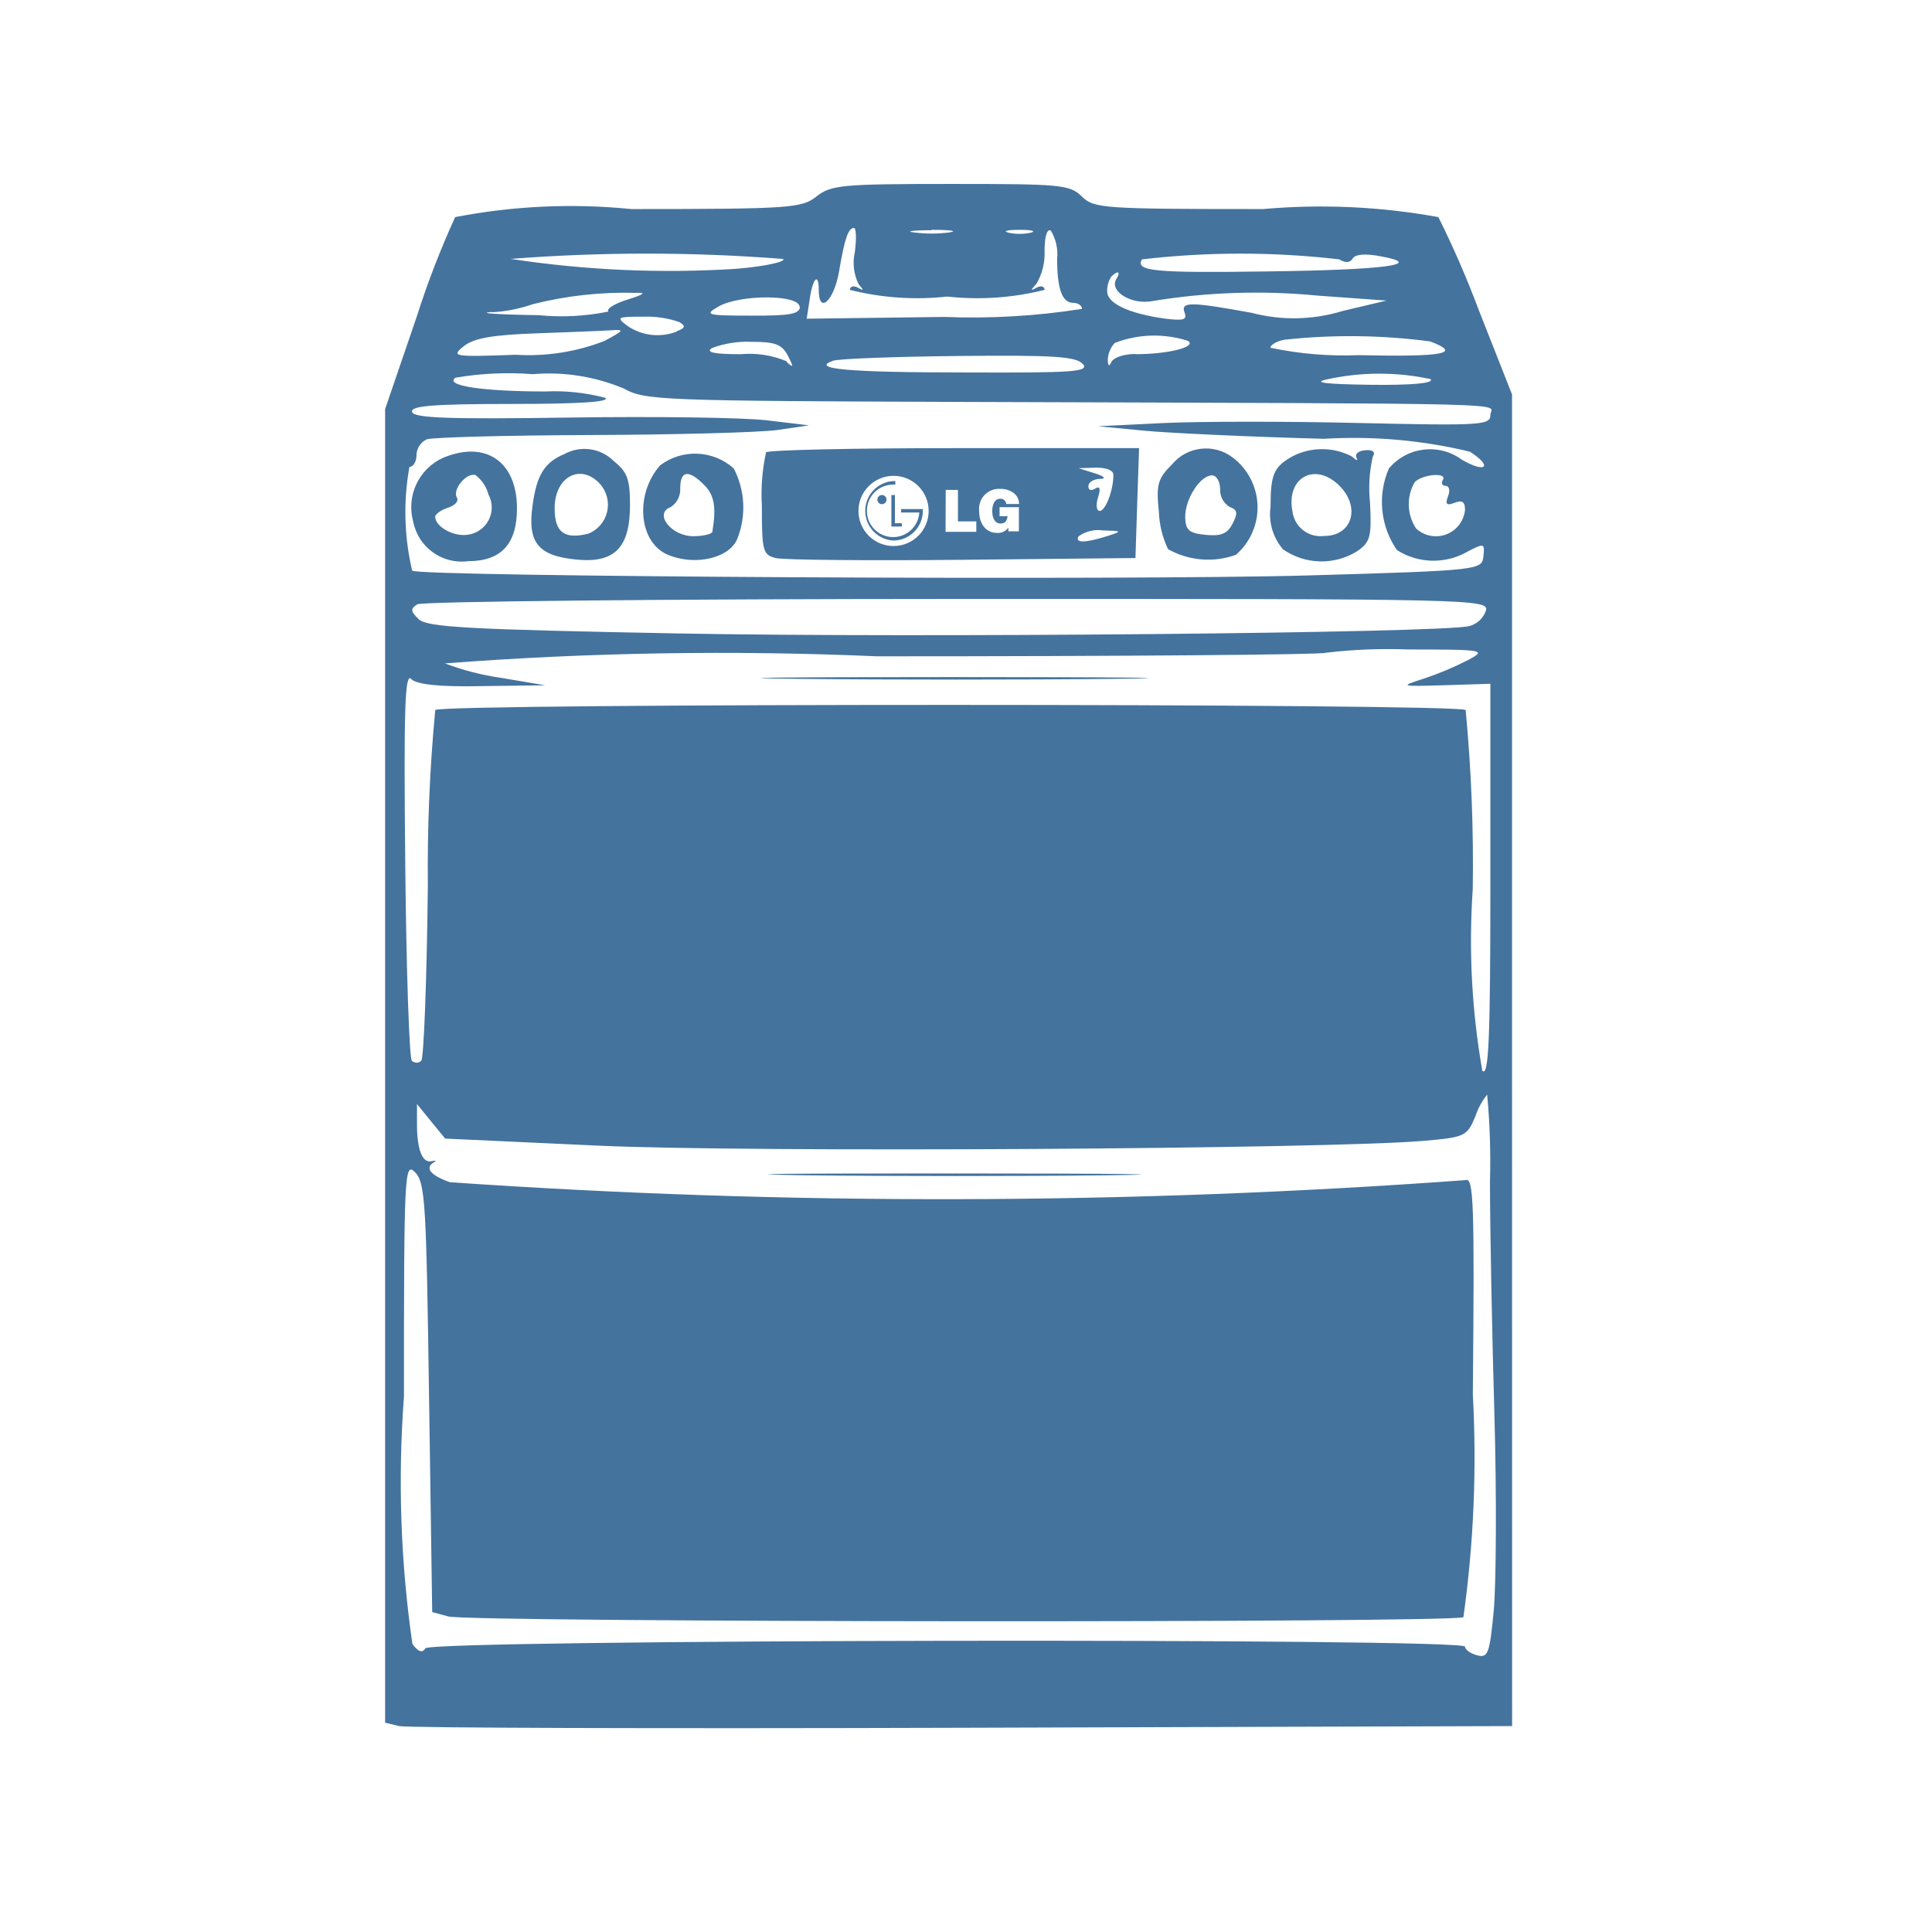
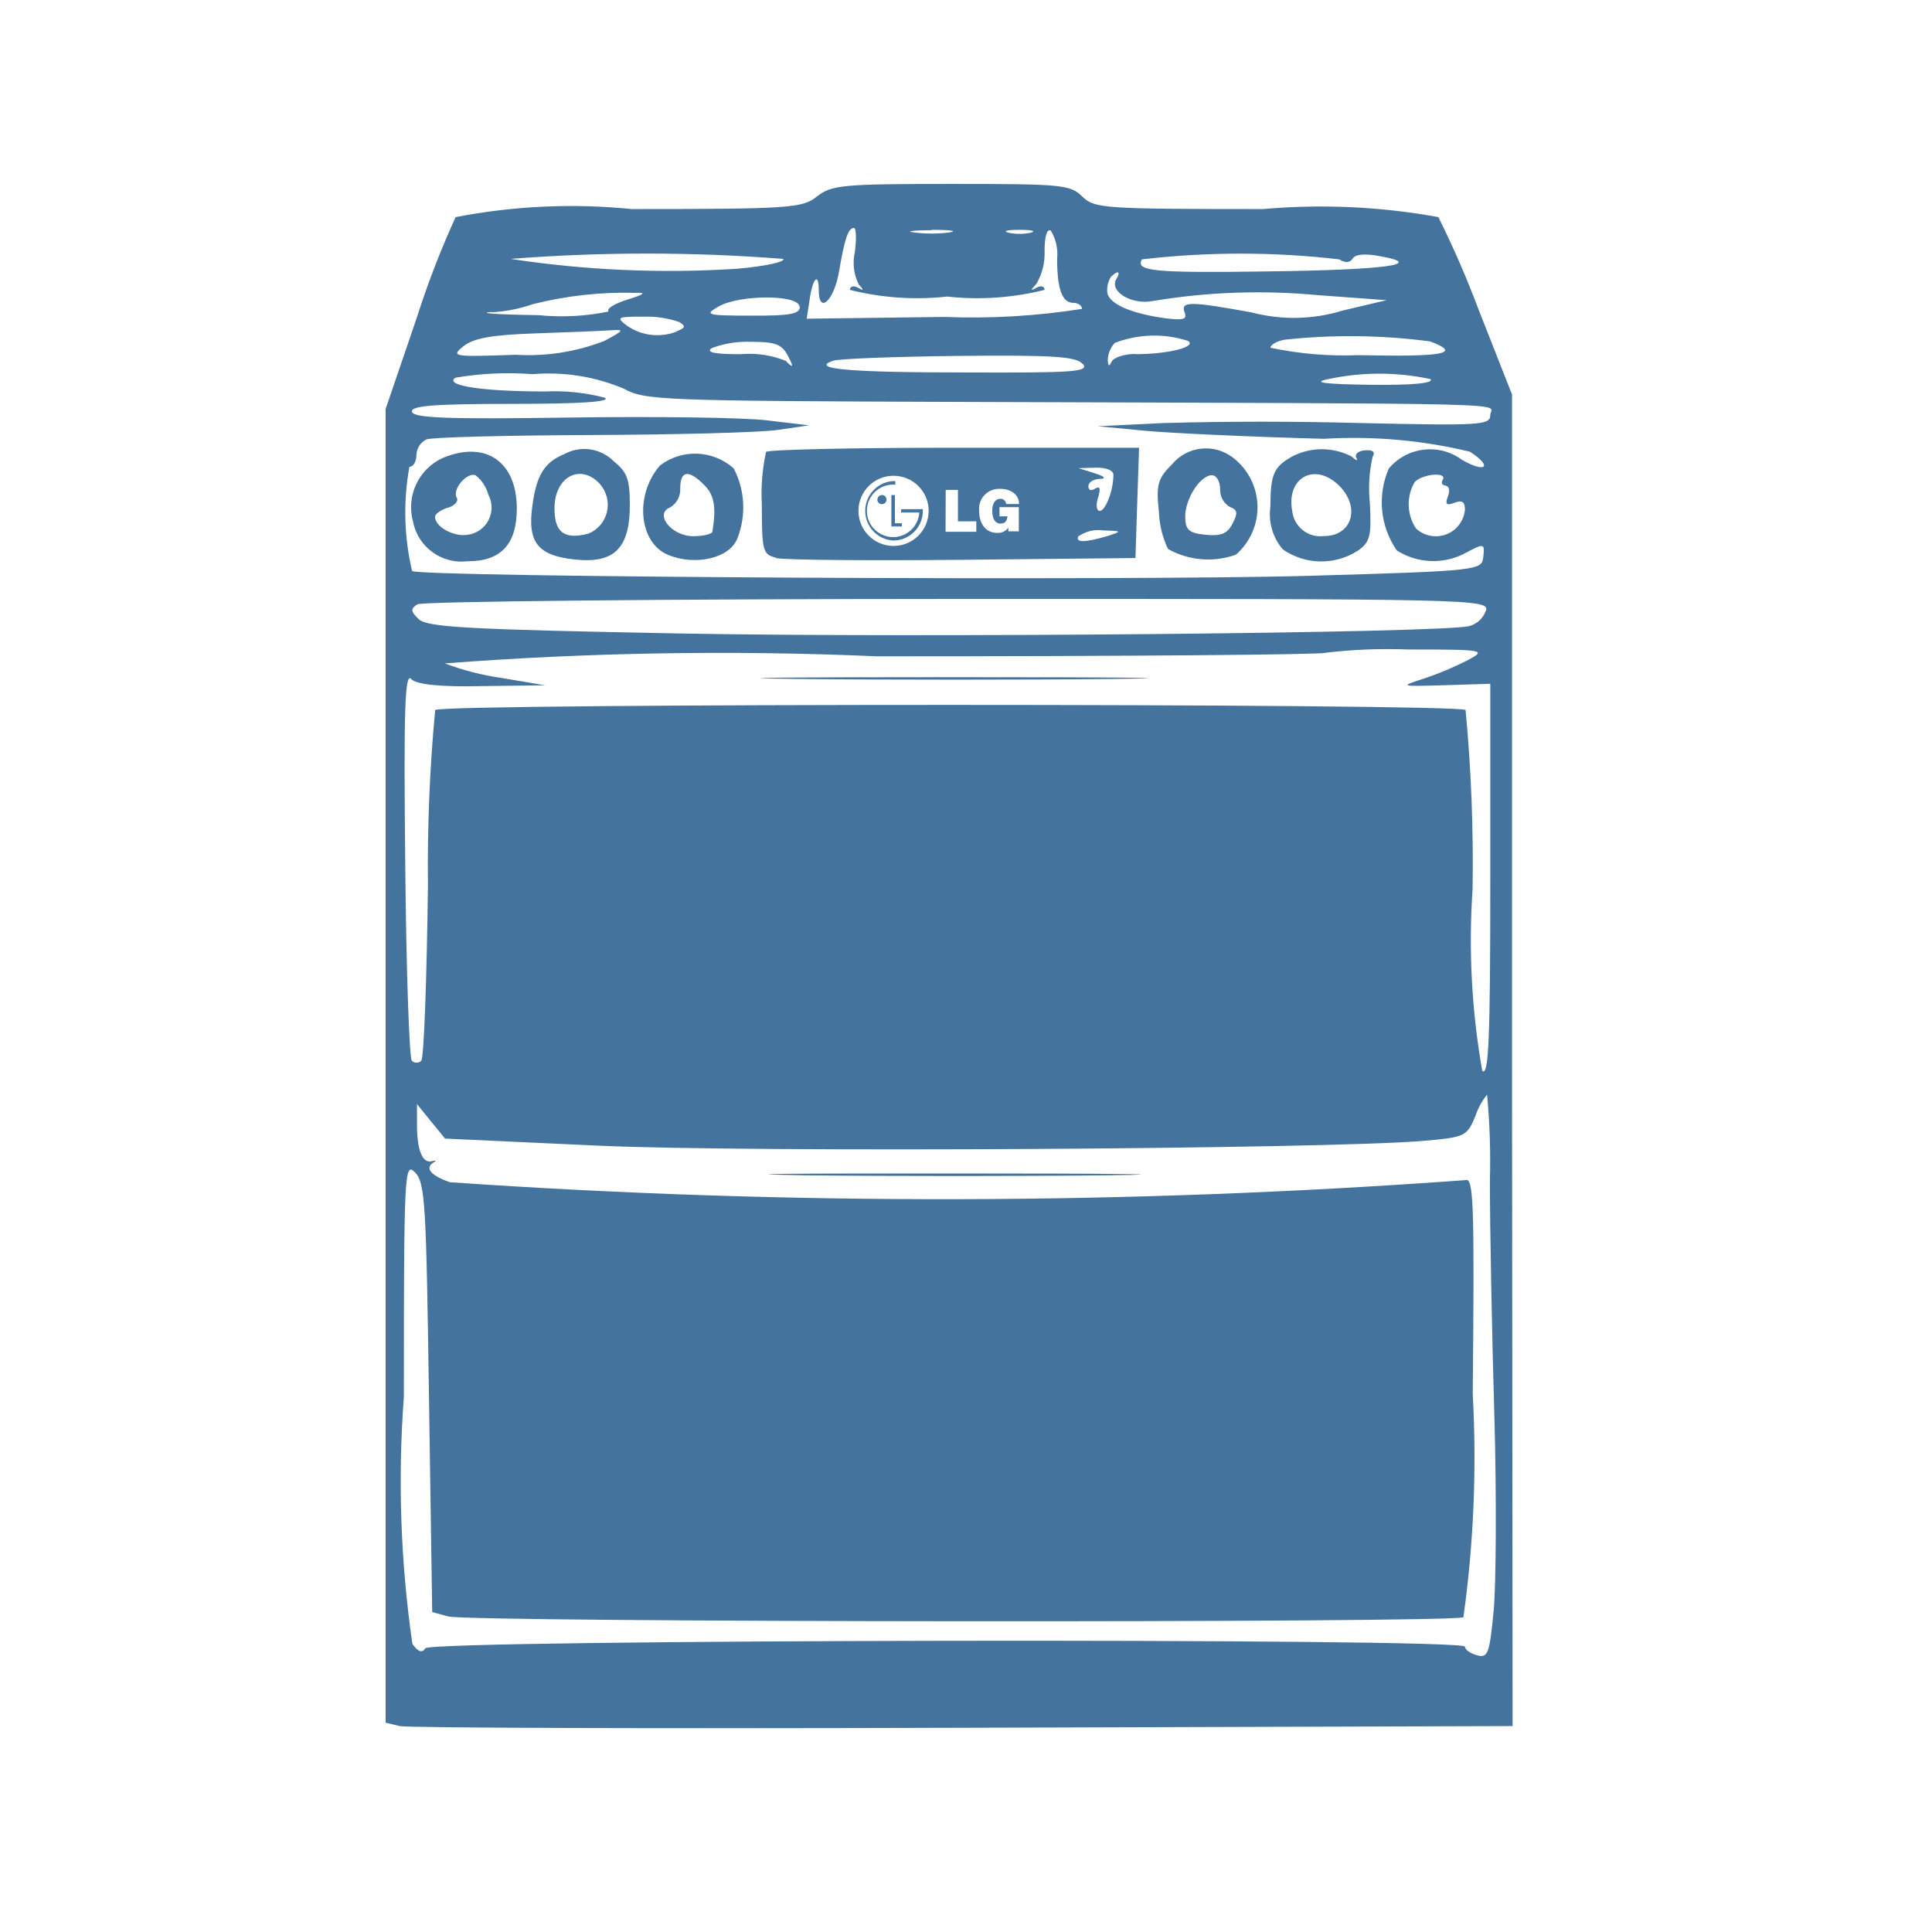
- <svg xmlns="http://www.w3.org/2000/svg" width="24px" fill="#44739e" height="24px" viewBox="0 0 24 24" version="1.1">
-   <path d="m 11.094,6.715 a 0.369,0.369 0 0 0 0.37,-0.37 V 6.324 h -0.27 v 0.043 0 0 H 11.42 A 0.326,0.326 0 1 1 11.1,6.02 h 0.022 -0.005 v 0 h 0.005 V 5.976 h -0.005 v 0 h 0.005 -0.023 a 0.37,0.37 0 0 0 0,0.739 z M 10.956,6.263 A 0.057,0.057 0 1 0 10.899,6.207 0.056,0.056 0 0 0 10.956,6.263 Z M 11.117,6.15 h -0.044 v 0.391 h 0.13 V 6.5 H 11.117 Z M 9.64,6.933 c 0.1,0.023 1.14,0.033 2.32,0.021 L 14.105,6.932 14.127,6.249 14.15,5.567 h -2.291 c -1.26,0 -2.314,0.023 -2.343,0.052 A 2.452,2.452 0 0 0 9.464,6.28 c 0,0.568 0.012,0.613 0.176,0.653 z m 3.977,-1.124 c 0.125,0 0.214,0.033 0.214,0.089 0,0.2 -0.1,0.449 -0.17,0.449 -0.04,0 -0.05,-0.075 -0.021,-0.166 0.035,-0.111 0.024,-0.148 -0.034,-0.112 -0.058,0.036 -0.086,0.016 -0.086,-0.03 0,-0.046 0.061,-0.086 0.136,-0.09 0.091,0 0.072,-0.029 -0.058,-0.07 l -0.2,-0.063 z m -0.214,0.85 a 0.421,0.421 0 0 1 0.3,-0.07 c 0.238,0.007 0.24,0.01 0.054,0.07 -0.283,0.089 -0.41,0.089 -0.357,0 z M 12.428,6.073 a 0.265,0.265 0 0 1 0.164,0.051 0.168,0.168 0 0 1 0.067,0.137 H 12.5 A 0.071,0.071 0 0 0 12.426,6.195 c -0.062,0 -0.1,0.058 -0.1,0.153 0,0.095 0.038,0.155 0.1,0.155 0.062,0 0.079,-0.028 0.091,-0.09 h -0.1 V 6.3 h 0.24 V 6.6 H 12.526 V 6.555 a 0.158,0.158 0 0 1 -0.14,0.065 c -0.135,0 -0.223,-0.108 -0.223,-0.274 a 0.248,0.248 0 0 1 0.265,-0.273 z m -0.68,0.013 H 11.9 v 0.391 h 0.228 v 0.13 H 11.746 Z M 11.1,5.911 A 0.436,0.436 0 1 1 10.664,6.347 0.436,0.436 0 0 1 11.1,5.911 Z m 3.41,0.911 a 1.016,1.016 0 0 0 0.843,0.07 0.778,0.778 0 0 0 -0.039,-1.208 0.548,0.548 0 0 0 -0.754,0.084 c -0.176,0.175 -0.2,0.249 -0.164,0.589 a 1.178,1.178 0 0 0 0.114,0.465 z m 0.547,-0.917 c 0.055,0 0.1,0.078 0.1,0.173 a 0.243,0.243 0 0 0 0.12,0.22 c 0.1,0.037 0.1,0.079 0.034,0.208 C 15.245,6.635 15.163,6.662 14.976,6.644 14.771,6.624 14.727,6.586 14.723,6.425 14.72,6.2 14.909,5.905 15.057,5.905 Z M 8.3,6.893 C 8.64,7.034 9.068,6.932 9.161,6.688 A 1.048,1.048 0 0 0 9.114,5.818 0.721,0.721 0 0 0 8.2,5.781 C 7.881,6.143 7.933,6.743 8.3,6.893 Z M 8.33,6.3 A 0.258,0.258 0 0 0 8.45,6.067 C 8.45,5.843 8.555,5.829 8.75,6.027 8.874,6.151 8.899,6.3 8.85,6.602 8.85,6.634 8.736,6.661 8.609,6.661 8.337,6.659 8.12,6.379 8.33,6.3 Z m 10.453,6.871 V 4.9 L 18.368,3.847 a 12.1,12.1 0 0 0 -0.5,-1.15 8.141,8.141 0 0 0 -2.177,-0.1 c -1.992,0 -2.1,-0.008 -2.252,-0.156 -0.152,-0.148 -0.26,-0.156 -1.628,-0.156 -1.353,0 -1.487,0.013 -1.669,0.156 C 9.96,2.584 9.825,2.597 7.842,2.597 A 7.546,7.546 0 0 0 5.654,2.697 11.091,11.091 0 0 0 5.176,3.936 L 4.784,5.082 V 21.4 l 0.176,0.042 c 0.1,0.023 3.246,0.033 7,0.021 l 6.824,-0.021 z M 16.874,4.412 A 4.445,4.445 0 0 1 15.782,4.32 c 0,-0.037 0.079,-0.083 0.175,-0.1 a 7.572,7.572 0 0 1 1.808,0.021 c 0.402,0.151 0.178,0.194 -0.891,0.171 z m 0.9,0.3 C 17.806,4.762 17.537,4.786 17.019,4.78 16.457,4.772 16.297,4.752 16.488,4.712 A 3.029,3.029 0 0 1 17.77,4.709 Z m -3.588,-1.49 a 10.579,10.579 0 0 1 2.452,0 c 0.073,0.047 0.133,0.043 0.166,-0.011 0.033,-0.054 0.161,-0.064 0.353,-0.026 0.547,0.1 0.064,0.168 -1.434,0.187 -1.394,0.02 -1.623,-0.004 -1.537,-0.15 z m -0.38,0.213 c 0.079,-0.079 0.119,-0.062 0.064,0.027 -0.1,0.156 0.188,0.331 0.452,0.277 a 7.932,7.932 0 0 1 2.045,-0.067 l 0.857,0.062 -0.545,0.129 a 2.064,2.064 0 0 1 -1.131,0.023 c -0.766,-0.14 -0.885,-0.14 -0.832,0 0.034,0.088 -0.018,0.1 -0.245,0.072 C 14.025,3.896 13.754,3.769 13.754,3.622 a 0.311,0.311 0 0 1 0.052,-0.187 z m 0.3,0.962 c -0.141,0 -0.274,0.044 -0.3,0.1 C 13.78,4.553 13.765,4.554 13.761,4.474 A 0.328,0.328 0 0 1 13.848,4.26 1.364,1.364 0 0 1 14.756,4.234 C 14.874,4.307 14.52,4.4 14.1,4.4 Z M 13.452,4.52 c 0.081,0.1 -0.113,0.112 -1.443,0.107 -1.493,0 -1.948,-0.045 -1.659,-0.146 0.07,-0.025 0.776,-0.051 1.568,-0.059 1.167,-0.012 1.453,0.007 1.529,0.098 z M 12.667,2.855 c 0.15,0 0.211,0.016 0.136,0.036 a 0.661,0.661 0 0 1 -0.273,0 C 12.45,2.871 12.512,2.855 12.662,2.855 Z m -1.092,0 c 0.236,0 0.332,0.015 0.214,0.033 a 1.711,1.711 0 0 1 -0.429,0 C 11.237,2.875 11.334,2.86 11.57,2.86 Z m -1.52,0.885 c 0.036,-0.278 0.116,-0.371 0.116,-0.135 0,0.307 0.19,0.131 0.252,-0.233 0.069,-0.408 0.114,-0.54 0.185,-0.54 0.028,0 0.033,0.137 0.011,0.3 a 0.6,0.6 0 0 0 0.048,0.4 c 0.067,0.073 0.065,0.084 -0.009,0.042 -0.053,-0.03 -0.1,-0.018 -0.1,0.027 a 3.423,3.423 0 0 0 1.209,0.083 3.423,3.423 0 0 0 1.209,-0.083 c 0,-0.045 -0.044,-0.057 -0.1,-0.027 -0.078,0.044 -0.078,0.034 0,-0.05 a 0.745,0.745 0 0 0 0.1,-0.406 c 0,-0.181 0.031,-0.282 0.078,-0.253 a 0.566,0.566 0 0 1 0.078,0.349 c 0,0.377 0.063,0.548 0.2,0.548 0.06,0 0.109,0.034 0.109,0.075 a 8.727,8.727 0 0 1 -1.71,0.1 l -1.71,0.022 z M 9.937,3.807 c 0,0.094 -0.118,0.116 -0.6,0.114 -0.564,0 -0.592,-0.01 -0.41,-0.114 C 9.191,3.656 9.932,3.656 9.932,3.812 Z M 9.775,4.489 A 1.2,1.2 0 0 0 9.2,4.4 C 8.867,4.4 8.762,4.376 8.845,4.323 A 1.255,1.255 0 0 1 9.33,4.246 c 0.3,0 0.383,0.03 0.458,0.174 C 9.863,4.564 9.855,4.575 9.77,4.494 Z M 9.731,3.217 C 9.754,3.255 9.492,3.31 9.15,3.339 A 13.076,13.076 0 0 1 6.344,3.216 21.759,21.759 0 0 1 9.731,3.217 Z m -1.32,0.9 A 0.66,0.66 0 0 1 7.792,4.047 C 7.651,3.941 7.666,3.933 7.992,3.934 A 1.229,1.229 0 0 1 8.437,4 C 8.52,4.05 8.515,4.073 8.411,4.113 Z M 6.111,3.879 A 1.838,1.838 0 0 0 6.618,3.779 4.693,4.693 0 0 1 7.9,3.638 C 8.035,3.632 8,3.657 7.8,3.72 7.635,3.771 7.527,3.838 7.559,3.87 A 2.889,2.889 0 0 1 6.689,3.915 C 6.178,3.908 5.917,3.889 6.11,3.875 Z M 5.762,4.3 C 5.888,4.2 6.121,4.16 6.662,4.141 7.062,4.127 7.482,4.11 7.589,4.103 7.763,4.091 7.754,4.103 7.51,4.235 A 2.593,2.593 0 0 1 6.41,4.407 C 5.627,4.435 5.6,4.43 5.762,4.3 Z M 5.086,5.8 C 5.135,5.8 5.174,5.733 5.174,5.652 A 0.221,0.221 0 0 1 5.3,5.458 C 5.368,5.432 6.289,5.408 7.347,5.404 8.405,5.4 9.447,5.372 9.661,5.341 L 10.051,5.284 9.523,5.221 C 9.233,5.187 8.131,5.171 7.074,5.187 5.585,5.209 5.144,5.194 5.119,5.118 c -0.025,-0.076 0.256,-0.1 1.24,-0.1 0.852,0 1.235,-0.027 1.157,-0.077 A 2.46,2.46 0 0 0 6.775,4.863 C 5.985,4.863 5.516,4.789 5.658,4.692 A 3.917,3.917 0 0 1 6.619,4.648 2.4,2.4 0 0 1 7.75,4.827 c 0.26,0.146 0.46,0.153 4.251,0.166 7.164,0.024 6.512,0.008 6.513,0.162 0,0.127 -0.115,0.134 -1.619,0.1 -0.89,-0.022 -1.987,-0.021 -2.437,0 l -0.819,0.04 0.585,0.056 c 0.321,0.03 1.322,0.076 2.223,0.1 a 6.162,6.162 0 0 1 1.813,0.16 c 0.288,0.185 0.2,0.273 -0.1,0.1 a 0.666,0.666 0 0 0 -0.907,0.109 1.048,1.048 0 0 0 0.1,1.013 0.845,0.845 0 0 0 0.874,0.021 c 0.211,-0.11 0.219,-0.107 0.2,0.059 C 18.408,7.079 18.394,7.087 16.258,7.148 14.067,7.212 5.195,7.165 5.12,7.089 A 3.169,3.169 0 0 1 5.086,5.8 Z m 13.372,1.788 a 0.3,0.3 0 0 1 -0.207,0.19 C 17.891,7.864 11.372,7.925 8.427,7.869 5.8,7.819 5.305,7.792 5.2,7.691 5.095,7.59 5.1,7.56 5.184,7.507 5.241,7.471 8.259,7.441 11.89,7.44 18.361,7.439 18.5,7.442 18.458,7.588 Z m -0.5,-1.553 c 0.045,0 0.058,0.059 0.03,0.13 -0.038,0.1 -0.018,0.119 0.081,0.081 0.099,-0.038 0.13,-0.009 0.13,0.088 A 0.363,0.363 0 0 1 17.591,6.565 0.547,0.547 0 0 1 17.574,5.989 c 0.1,-0.1 0.409,-0.124 0.35,-0.027 C 17.9,6 17.914,6.035 17.958,6.035 Z m -12.85,2.4 c 0.066,0.067 0.347,0.1 0.881,0.088 L 6.773,8.513 6.227,8.421 a 3.271,3.271 0 0 1 -0.7,-0.18 44.735,44.735 0 0 1 5.37,-0.088 c 3.039,0 5.546,-0.02 5.57,-0.044 a 6.5,6.5 0 0 1 1.026,-0.041 c 0.952,0 0.974,0.007 0.747,0.13 a 4.023,4.023 0 0 1 -0.546,0.23 c -0.31,0.1 -0.309,0.1 0.254,0.084 l 0.566,-0.018 v 2.453 c 0,1.962 -0.02,2.433 -0.1,2.355 A 9.334,9.334 0 0 1 18.295,11.046 20.29,20.29 0 0 0 18.207,8.82 C 18.122,8.736 5.486,8.735 5.407,8.82 A 20.808,20.808 0 0 0 5.315,11 c -0.013,1.165 -0.05,2.145 -0.082,2.177 a 0.083,0.083 0 0 1 -0.117,0 C 5.084,13.145 5.047,12.042 5.034,10.727 5.015,8.81 5.029,8.355 5.108,8.433 Z m 13.448,11.571 c -0.051,0.537 -0.071,0.592 -0.206,0.557 -0.083,-0.022 -0.151,-0.07 -0.151,-0.108 0,-0.11 -12.847,-0.09 -12.915,0.021 -0.038,0.062 -0.088,0.045 -0.161,-0.054 A 14.108,14.108 0 0 1 5.018,17.351 c 0,-2.787 0.007,-2.92 0.137,-2.79 0.13,0.13 0.14,0.4 0.175,2.8 l 0.039,2.665 0.2,0.054 c 0.266,0.074 12.5,0.082 12.61,0.009 a 14.349,14.349 0 0 0 0.117,-2.769 c 0.022,-2.385 0.011,-2.7 -0.092,-2.66 A 89.067,89.067 0 0 1 5.589,14.686 C 5.345,14.6 5.271,14.505 5.394,14.436 5.426,14.419 5.411,14.413 5.361,14.425 5.247,14.452 5.179,14.28 5.18,13.962 v -0.247 l 0.175,0.215 0.175,0.214 1.911,0.088 c 1.87,0.086 9.057,0.043 10.245,-0.06 0.517,-0.045 0.538,-0.056 0.644,-0.31 a 0.83,0.83 0 0 1 0.144,-0.264 8.818,8.818 0 0 1 0.035,1.073 c 0,0.59 0.026,1.9 0.055,2.9 0.029,1 0.022,2.108 -0.008,2.435 z M 7.139,6.949 C 7.63,7.004 7.826,6.811 7.826,6.274 7.826,5.952 7.793,5.864 7.626,5.729 A 0.516,0.516 0 0 0 7.01,5.641 C 6.766,5.741 6.666,5.902 6.616,6.277 6.551,6.733 6.68,6.9 7.139,6.949 Z M 7.457,6.015 A 0.388,0.388 0 0 1 7.31,6.629 C 7.01,6.704 6.89,6.614 6.89,6.314 6.89,5.92 7.216,5.748 7.457,6.015 Z m 9.406,0.83 c 0.16,-0.112 0.177,-0.179 0.156,-0.6 a 1.737,1.737 0 0 1 0.034,-0.571 c 0.038,-0.061 0,-0.089 -0.094,-0.081 -0.084,0.006 -0.132,0.048 -0.108,0.093 0.024,0.045 0,0.037 -0.06,-0.017 a 0.8,0.8 0 0 0 -0.736,0 C 15.823,5.8 15.784,5.89 15.783,6.297 a 0.67,0.67 0 0 0 0.155,0.527 0.837,0.837 0 0 0 0.925,0.021 z M 16.64,6.035 c 0.266,0.267 0.156,0.625 -0.192,0.623 A 0.351,0.351 0 0 1 16.055,6.351 C 15.974,5.93 16.338,5.733 16.64,6.035 Z M 5.816,6.971 c 0.409,0 0.606,-0.213 0.606,-0.655 0,-0.584 -0.391,-0.85 -0.92,-0.628 A 0.673,0.673 0 0 0 5.133,6.48 0.613,0.613 0 0 0 5.816,6.971 Z M 5.565,6.307 C 5.652,6.28 5.702,6.223 5.676,6.182 5.615,6.082 5.796,5.865 5.908,5.902 a 0.451,0.451 0 0 1 0.16,0.241 0.341,0.341 0 0 1 -0.262,0.5 C 5.635,6.669 5.406,6.543 5.406,6.418 5.408,6.386 5.479,6.335 5.565,6.307 Z m 8.253,2.126 c 1.058,-0.012 0.17,-0.022 -1.975,-0.022 -2.145,0 -3.011,0.01 -1.925,0.022 1.086,0.012 2.841,0.012 3.9,0 z M 10,14.6 c 1.043,0.012 2.728,0.012 3.744,0 1.016,-0.012 0.162,-0.023 -1.9,-0.023 -2.062,0 -2.891,0.005 -1.844,0.023 z" />
+ <svg xmlns="http://www.w3.org/2000/svg" fill="#44739e" width="24" height="24" version="1.1" viewBox="0 0 24000 24000">
+   <path d="M11094 6715a369 369 0 00 370-370v-20h-270v42h226a326 326 0 11-320-347h22-5 5v-44h-5 5-23a370 370 0 00 0 739zm-138-452a57 57 0 10-57-56 56 56 0 00 57 56Zm161-113h-44v390h130V6500h-86Zm-1477 783c100 23 1140 33 2320 21l2145-22 22-683 23-687h-2291c-1260 0-2314 23-2343 52a2452 2452 0 00-52 660c0 570 12 614 176 654zm3977-1124c125 0 214 33 214 89 0 200-100 449-170 449-40 0-50-75-20-166 34-111 23-148-35-112-58 36-86 16-86-30s61-86 136-90c90 0 72-30-58-70l-200-63zm-214 850a421 421 0 01 300-70c238 7 240 10 54 70-283 84-410 84-357-5zm-975-586a265 265 0 01 164 50 168 168 0 01 67 138h-160a71 71 0 00-73-65c-62 0-100 58-100 153s38 155 100 155c62 0 79-28 90-90h-100V6300h240v300h-130v-45a158 158 0 01-140 65c-135 0-223-108-223-274a248 248 0 01 265-273zm-680 13h152v390h228v130h-382ZM11100 5910a436 436 0 11-436 436 436 436 0 01 436-436Zm3410 910a1016 1016 0 00 843 70 778 778 0 00-39-1207 548 548 0 00-754 84c-176 175-200 249-164 589a1178 1178 0 00 114 465zm547-916c55 0 100 78 100 173a243 243 0 00 120 220c100 37 100 79 34 208s-148 156-335 138c-205-20-250-58-253-220-3-224 186-520 334-520ZM8300 6893c340 141 768 40 860-205a1048 1048 0 00-46-870 721 721 0 00-914-37c-319 362-267 962 100 1112Zm30-593a258 258 0 00 120-233c0-224 105-238 300-40 124 124 149 273 100 575 0 32-114 59-240 59-273-2-490-282-280-360Zm10453 6871v-8270l-415-1054a12100 12100 0 00-500-1150 8141 8141 0 00-2177-100c-1987 0-2096-8-2247-156-150-148-259-156-1627-156-1353 0-1487 13-1669 156-182 143-317 156-2300 156a7546 7546 0 00-2188 100 11091 11091 0 00-479 1239L4790 5082V21400l176 42c100 23 3246 33 7000 21l6824-21zm-1910-8759a4445 4445 0 01-1091-92c0-37 80-83 175-100a7572 7572 0 01 1808 21c402 151 178 194-890 171zm900 300c33 50-236 74-754 68-562-8-722-28-530-68a3029 3029 0 01 1280-3Zm-3587-1490a10579 10579 0 01 2452 0c73 47 133 43 166-11 33-54 161-64 353-26 547 100 64 168-1434 187-1394 20-1623-4-1537-150zm-380 213c79-80 119-62 64 27-100 156 188 330 452 277a7932 7932 0 01 2045-73l857 63-545 129a2064 2064 0 01-1131 23c-766-140-885-140-832 0 34 88-18 100-245 72-446-62-717-190-717-336a311 311 0 01 52-187zm300 962c-141 0-274 44-300 100-26 56-40 57-45-23a328 328 0 01 87-214 1364 1364 0 01 908-26c118 73-236 166-656 166Zm-654 123c81 100-113 112-1443 107-1493 0-1948-45-1659-146 70-25 776-51 1568-60 1167-11 1453 8 1529 99zm-785-1665c150 0 211 16 136 36a661 661 0 01-273 0c-80-20-18-36 132-36Zm-1092 0c236 0 332 15 214 33a1711 1711 0 01-429 0c-123-13-26-28 210-28Zm-1520 885c36-278 116-371 116-135 0 307 190 130 252-233 69-408 114-540 185-540 28 0 33 137 11 300a600 600 0 00 48 400c67 73 65 84-9 42-53-30-100-18-100 27a3423 3423 0 00 1209 83 3423 3423 0 00 1209-83c0-45-44-57-100-27-78 44-78 34 0-50a745 745 0 00 100-406c0-181 30-282 78-253a566 566 0 01 78 349c0 377 63 548 200 548 60 0 109 34 109 75a8727 8727 0 01-1710 100l-1710 22zm-118 67c0 94-118 116-600 114-564 0-592-10-410-114 264-150 1005-150 1005 5Zm-162 682A1200 1200 0 00 9200 4400c-333 0-438-24-355-77a1255 1255 0 01 485-77c300 0 383 30 458 174 75 144 67 155-18 74ZM9730 3217c23 38-240 93-580 122a13076 13076 0 01-2807-123 21759 21759 0 01 3387 0Zm-1320 900a660 660 0 01-620-70c-140-106-124-114 202-113A1229 1229 0 01 8437 4000c83 50 78 73-26 113Zm-2300-238a1838 1838 0 00 507-100A4693 4693 0 01 7900 3638c135-6 100 20-100 82-165 50-273 118-240 150a2889 2889 0 01-870 45c-512-7-773-26-580-40Zm-350 420c127-100 360-140 900-158 400-14 820-30 928-38 174-12 165 0-80 132a2593 2593 0 01-1100 172c-784 28-810 23-650-107Zm-675 1500c50 0 88-66 88-147a221 221 0 01 126-194c68-26 990-50 2047-54 1058-4 2100-32 2314-63l390-57-528-63c-290-34-1392-50-2449-34-1489 22-1930 7-1955-70-25-75 256-100 1240-100 852 0 1235-26 1157-76a2460 2460 0 00-740-78c-790 0-1260-74-1118-171a3917 3917 0 01 960-44 2400 2400 0 01 1132 180c260 145 460 152 4250 165 7165 24 6513 8 6514 162 0 127-115 134-1619 100a45203 45203 0 00-2437 0l-819 40 585 56c321 30 1322 76 2223 100a6162 6162 0 01 1813 160c288 185 200 273-100 100a666 666 0 00-907 110 1048 1048 0 00 100 1017 845 845 0 00 874 20c210-110 219-106 200 60-20 166-33 174-2170 235-2190 64-11062 17-11137-60a3169 3169 0 01-34-1290Zm13372 1789a300 300 0 01-207 190c-360 86-6877 147-9822 91-2627-50-3122-77-3227-178-105-100-100-130-16-184 57-36 3075-66 6706-67 6470-1 6610 2 6568 148Zm-500-1553c45 0 58 59 30 130-38 100-18 119 81 80 99-37 130-8 130 89a363 363 0 01-608 231 547 547 0 01-17-576c100-105 409-129 350-30-24 40-10 71 34 71Zm-12850 2400c66 67 347 100 880 88l785-10-546-92a3271 3271 0 01-700-180 44735 44735 0 01 5370-88c3039 0 5546-20 5570-44a6500 6500 0 01 1026-41c952 0 974 7 747 130a4023 4023 0 01-546 230c-310 100-309 100 254 84l566-18v2453c0 1962-20 2433-100 2355a9334 9334 0 01-120-2256 20290 20290 0 00-87-2226c-85-84-12721-85-12800 0a20808 20808 0 00-90 2180c-14 1165-50 2145-83 2177a83 83 0 01-117 0c-32-32-70-1135-82-2450-20-1917-5-2372 74-2294Zm13448 11570c-51 538-71 593-206 558-83-22-151-70-151-108 0-110-12847-90-12915 21-38 62-88 45-160-54a14108 14108 0 01-106-3070c0-2788 7-2920 137-2790 130 130 140 400 175 2800l40 2664 200 54c265 74 12500 82 12610 10a14349 14349 0 00 116-2770c22-2385 11-2700-92-2660a89067 89067 0 01-12615 26c-244-86-318-180-195-250 32-17 17-23-33-10-114 26-182-146-180-464v-247l174 215 175 214 1910 88c1870 86 9058 43 10246-60 517-45 538-56 644-310a830 830 0 01 144-264 8818 8818 0 01 35 1073c0 590 26 1900 55 2900s22 2112-8 2441zM7139 6950c489 55 685-138 685-675 0-322-33-410-200-545a516 516 0 00-616-88c-244 100-344 260-394 636-65 456 64 623 523 672Zm316-934a388 388 0 01-147 614c-300 75-420-15-420-315 0-394 326-566 567-300Zm9406 830c160-112 177-180 156-600a1737 1737 0 01 34-571c38-61 0-89-94-81-84 6-132 48-108 93 24 45 0 37-60-17a800 800 0 00-736 0c-232 130-270 220-272 628a670 670 0 00 155 527 837 837 0 00 925 20zm-223-810c266 267 156 625-192 623a351 351 0 01-393-307c-80-421 283-618 585-316Zm-10824 936c410 0 606-213 606-655 0-584-390-850-920-628a673 673 0 00-369 792 613 613 0 00 683 490Zm-250-664c86-27 136-84 110-125-60-100 120-317 232-280a451 451 0 01 160 241 341 341 0 01-262 500c-170 26-400-100-400-225 2-35 73-86 160-113Zm8252 2126c1058-12 170-22-1975-22s-3010 10-1925 22c1086 12 2841 12 3900 0zM10000 14600c1043 12 2728 12 3744 0s162-23-1900-23-2891 5-1844 23" />
</svg>
